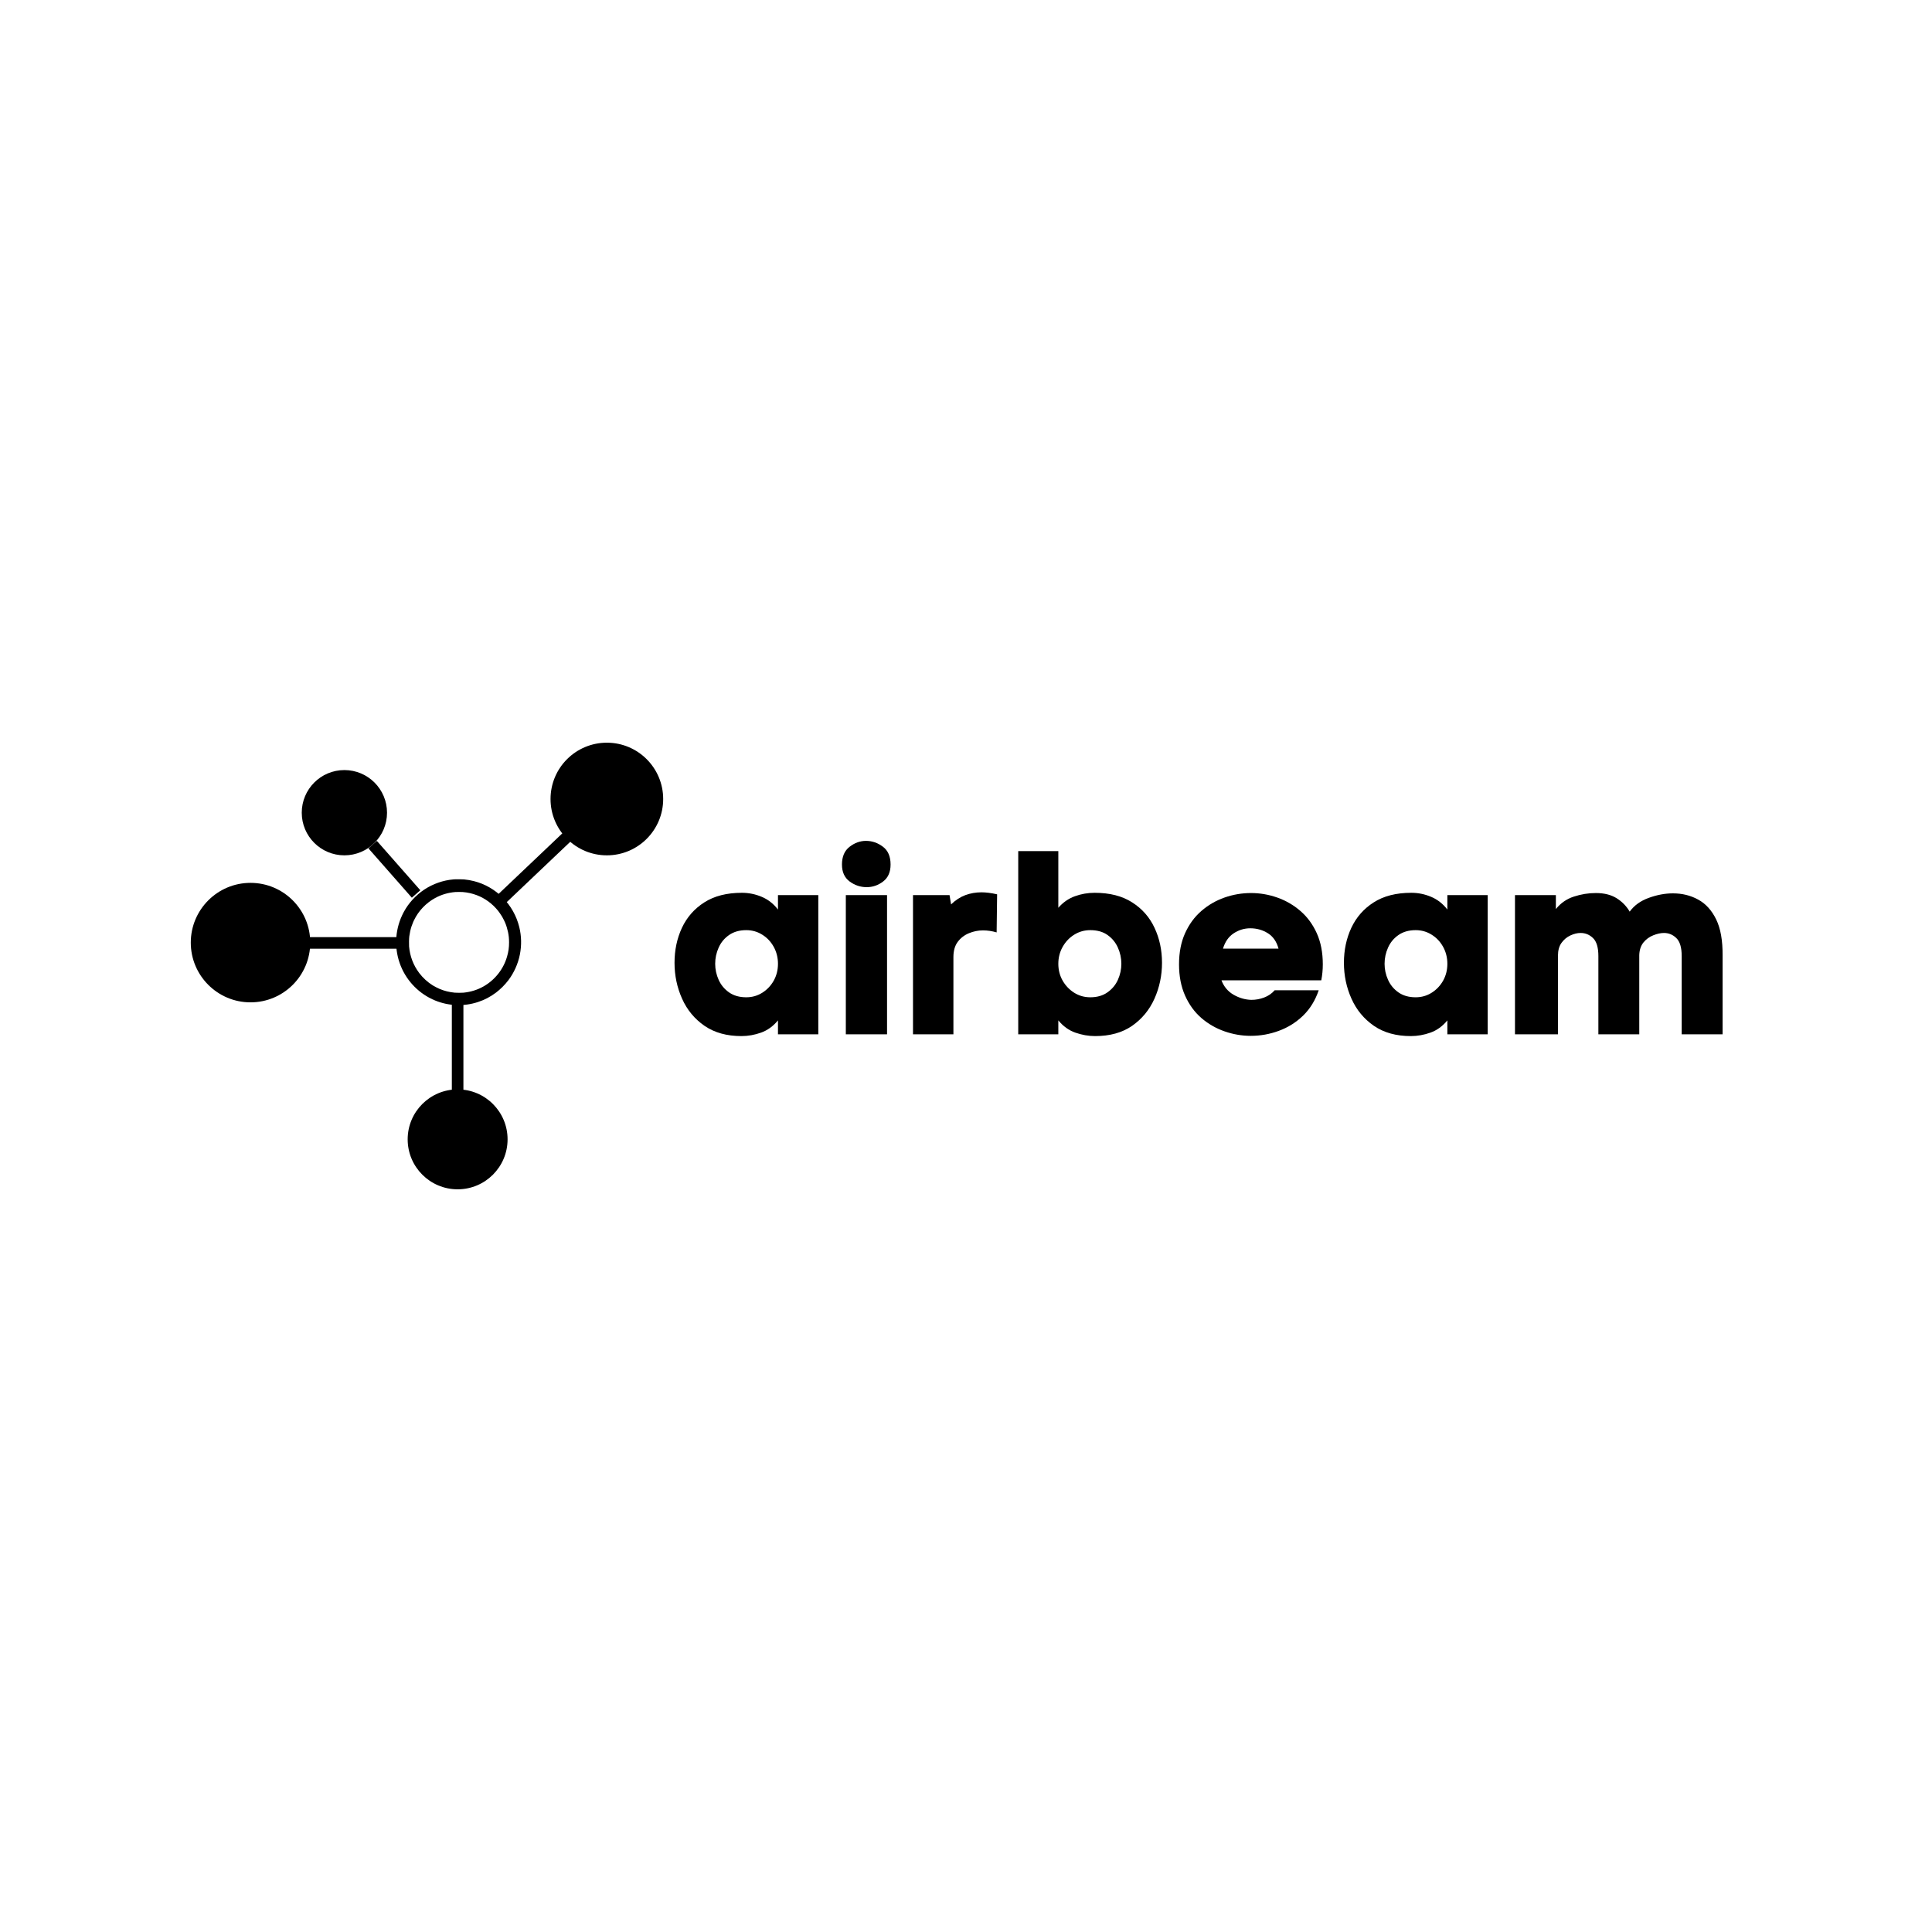
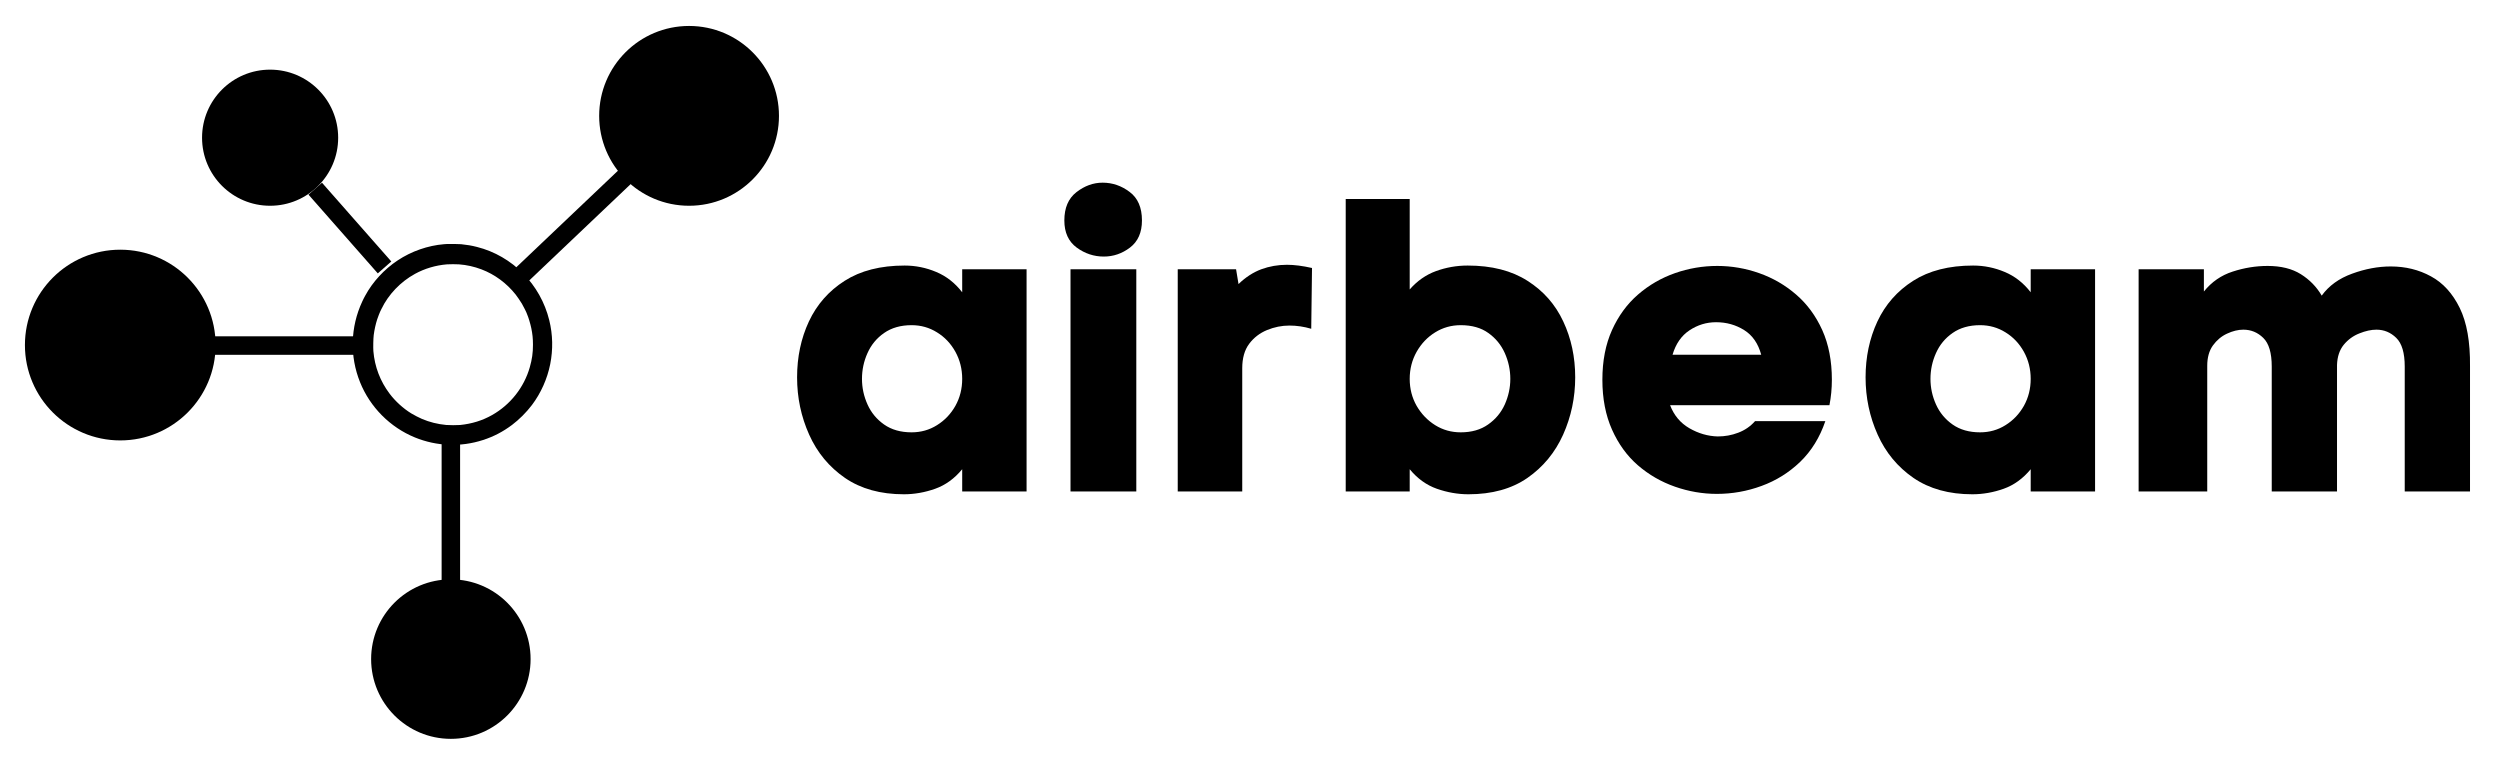
- <svg xmlns="http://www.w3.org/2000/svg" width="500" zoomAndPan="magnify" viewBox="0 0 375 375" height="500" preserveAspectRatio="xMidYMid meet" version="1.2">
+ <svg xmlns="http://www.w3.org/2000/svg" width="304" zoomAndPan="magnify" viewBox="34 141 304 92" height="92" preserveAspectRatio="xMidYMid meet" version="1.2">
  <defs>
    <clipPath id="2a742202a1">
      <path d="M 58.57 149.469 L 75.121 149.469 L 75.121 166.02 L 58.57 166.02 Z M 58.57 149.469 " />
    </clipPath>
    <clipPath id="d3ea38a48c">
      <path d="M 66.844 149.469 C 62.273 149.469 58.57 153.176 58.57 157.746 C 58.57 162.316 62.273 166.02 66.844 166.02 C 71.414 166.02 75.121 162.316 75.121 157.746 C 75.121 153.176 71.414 149.469 66.844 149.469 Z M 66.844 149.469 " />
    </clipPath>
    <clipPath id="f8542cc461">
      <path d="M 37.031 171.363 L 60.219 171.363 L 60.219 194.555 L 37.031 194.555 Z M 37.031 171.363 " />
    </clipPath>
    <clipPath id="0cd267f653">
      <path d="M 48.625 171.363 C 42.223 171.363 37.031 176.555 37.031 182.961 C 37.031 189.363 42.223 194.555 48.625 194.555 C 55.027 194.555 60.219 189.363 60.219 182.961 C 60.219 176.555 55.027 171.363 48.625 171.363 Z M 48.625 171.363 " />
    </clipPath>
    <clipPath id="53b690edc2">
      <path d="M 106.859 144.156 L 128.723 144.156 L 128.723 166.02 L 106.859 166.02 Z M 106.859 144.156 " />
    </clipPath>
    <clipPath id="f70381eb29">
      <path d="M 117.793 144.156 C 111.754 144.156 106.859 149.051 106.859 155.09 C 106.859 161.125 111.754 166.02 117.793 166.02 C 123.828 166.02 128.723 161.125 128.723 155.09 C 128.723 149.051 123.828 144.156 117.793 144.156 Z M 117.793 144.156 " />
    </clipPath>
    <clipPath id="180afac231">
      <path d="M 79.129 211.449 L 98.52 211.449 L 98.52 230.844 L 79.129 230.844 Z M 79.129 211.449 " />
    </clipPath>
    <clipPath id="a52fdbc5da">
      <path d="M 88.824 211.449 C 83.469 211.449 79.129 215.789 79.129 221.145 C 79.129 226.5 83.469 230.844 88.824 230.844 C 94.18 230.844 98.52 226.5 98.52 221.145 C 98.52 215.789 94.18 211.449 88.824 211.449 Z M 88.824 211.449 " />
    </clipPath>
    <clipPath id="dff3d18039">
      <path d="M 76.508 170.645 L 101.258 170.645 L 101.258 195.395 L 76.508 195.395 Z M 76.508 170.645 " />
    </clipPath>
    <clipPath id="221189cbcd">
      <path d="M 78 171.785 L 100.207 171.785 L 100.207 194.285 L 78 194.285 Z M 78 171.785 " />
    </clipPath>
  </defs>
  <g id="8ca0733ca2">
    <g clip-rule="nonzero" clip-path="url(#2a742202a1)">
      <g clip-rule="nonzero" clip-path="url(#d3ea38a48c)">
        <path style=" stroke:none;fill-rule:nonzero;fill:#000000;fill-opacity:1;" d="M 58.57 149.469 L 75.121 149.469 L 75.121 166.02 L 58.57 166.02 Z M 58.57 149.469 " />
      </g>
    </g>
    <g clip-rule="nonzero" clip-path="url(#f8542cc461)">
      <g clip-rule="nonzero" clip-path="url(#0cd267f653)">
        <path style=" stroke:none;fill-rule:nonzero;fill:#000000;fill-opacity:1;" d="M 37.031 171.363 L 60.219 171.363 L 60.219 194.555 L 37.031 194.555 Z M 37.031 171.363 " />
      </g>
    </g>
    <g clip-rule="nonzero" clip-path="url(#53b690edc2)">
      <g clip-rule="nonzero" clip-path="url(#f70381eb29)">
        <path style=" stroke:none;fill-rule:nonzero;fill:#000000;fill-opacity:1;" d="M 106.859 144.156 L 128.723 144.156 L 128.723 166.02 L 106.859 166.02 Z M 106.859 144.156 " />
      </g>
    </g>
    <g clip-rule="nonzero" clip-path="url(#180afac231)">
      <g clip-rule="nonzero" clip-path="url(#a52fdbc5da)">
        <path style=" stroke:none;fill-rule:nonzero;fill:#000000;fill-opacity:1;" d="M 79.129 211.449 L 98.52 211.449 L 98.52 230.844 L 79.129 230.844 Z M 79.129 211.449 " />
      </g>
    </g>
    <path style="fill:none;stroke-width:3;stroke-linecap:butt;stroke-linejoin:miter;stroke:#000000;stroke-opacity:1;stroke-miterlimit:4;" d="M 0 1.501 L 17.482 1.499 " transform="matrix(0.482124,0.547972,-0.547972,0.482124,73.15441,163.2174)" />
    <path style="fill:none;stroke-width:3;stroke-linecap:butt;stroke-linejoin:miter;stroke:#000000;stroke-opacity:1;stroke-miterlimit:4;" d="M -0 1.496 L 38.055 1.498 " transform="matrix(-0.54308,0.515926,-0.515926,-0.54308,118.561,155.9064)" />
    <g clip-rule="nonzero" clip-path="url(#dff3d18039)">
      <path style=" stroke:none;fill-rule:nonzero;fill:#000000;fill-opacity:1;" d="M 88.387 170.668 C 88.332 170.672 88.152 170.684 87.992 170.695 C 86.035 170.855 84.031 171.551 82.352 172.668 C 80.719 173.75 79.316 175.273 78.41 176.953 C 78.355 177.059 78.277 177.199 78.242 177.266 C 78.211 177.328 78.117 177.512 78.047 177.668 C 76.602 180.77 76.508 184.32 77.785 187.484 C 79.008 190.52 81.441 192.961 84.457 194.195 C 87.105 195.277 90.031 195.387 92.742 194.504 C 94.031 194.086 95.168 193.492 96.262 192.672 C 97.125 192.023 98.016 191.133 98.684 190.25 C 99.773 188.805 100.551 187.066 100.906 185.281 C 101.258 183.504 101.223 181.699 100.793 179.953 C 99.723 175.574 96.316 172.117 91.996 171.027 C 91.336 170.859 90.801 170.77 90.074 170.695 C 89.848 170.672 88.578 170.652 88.387 170.668 Z M 89.824 172.137 C 90.879 172.219 91.848 172.438 92.84 172.816 C 94.609 173.484 96.191 174.652 97.406 176.176 C 97.605 176.426 98.02 177.035 98.242 177.398 C 98.426 177.707 98.898 178.656 98.898 178.723 C 98.898 178.73 98.918 178.773 98.941 178.824 C 99.105 179.191 99.383 180.105 99.496 180.676 C 99.664 181.477 99.719 182.02 99.719 182.879 C 99.719 183.988 99.602 184.836 99.297 185.906 C 98.531 188.598 96.703 190.91 94.258 192.293 C 92.957 193.031 91.547 193.465 89.965 193.625 C 89.609 193.664 88.484 193.66 88.113 193.625 C 86.953 193.512 85.883 193.242 84.875 192.816 C 84.469 192.645 83.855 192.328 83.438 192.07 C 82.375 191.422 81.312 190.457 80.547 189.441 C 79.289 187.773 78.551 185.844 78.375 183.742 C 78.34 183.277 78.363 182.02 78.418 181.59 C 78.516 180.867 78.68 180.129 78.887 179.496 C 78.984 179.191 79.223 178.574 79.277 178.473 C 79.289 178.453 79.367 178.293 79.449 178.117 C 80.383 176.168 82.008 174.469 83.941 173.41 C 85.246 172.699 86.715 172.262 88.223 172.141 C 88.543 172.113 89.5 172.113 89.824 172.137 Z M 89.824 172.137 " />
    </g>
    <path style="fill:none;stroke-width:3;stroke-linecap:butt;stroke-linejoin:miter;stroke:#000000;stroke-opacity:1;stroke-miterlimit:4;" d="M -0.002 1.501 L 43.065 1.501 " transform="matrix(0,0.748911,-0.748911,0,89.94846,194.1345)" />
    <path style="fill:none;stroke-width:3;stroke-linecap:butt;stroke-linejoin:miter;stroke:#000000;stroke-opacity:1;stroke-miterlimit:4;" d="M 0.002 1.502 L 39.851 1.502 " transform="matrix(-0.75,0,0,-0.75,78.18913,184.1464)" />
    <g clip-rule="nonzero" clip-path="url(#221189cbcd)">
      <path style=" stroke:none;fill-rule:nonzero;fill:#000000;fill-opacity:1;" d="M 88.504 171.805 C 88.453 171.809 88.293 171.824 88.145 171.836 C 86.367 171.977 84.547 172.613 83.016 173.625 C 81.531 174.609 80.262 175.996 79.438 177.52 C 79.383 177.617 79.312 177.746 79.281 177.805 C 79.254 177.863 79.172 178.027 79.105 178.172 C 77.793 180.992 77.707 184.219 78.867 187.098 C 79.98 189.855 82.188 192.074 84.934 193.195 C 87.34 194.18 90 194.277 92.465 193.477 C 93.637 193.094 94.668 192.555 95.664 191.812 C 96.449 191.223 97.258 190.414 97.867 189.609 C 98.855 188.297 99.562 186.715 99.887 185.094 C 100.207 183.477 100.172 181.836 99.781 180.25 C 98.812 176.27 95.715 173.125 91.785 172.133 C 91.188 171.984 90.699 171.898 90.039 171.836 C 89.832 171.812 88.68 171.793 88.504 171.805 Z M 89.812 173.145 C 90.77 173.219 91.652 173.418 92.555 173.758 C 94.16 174.367 95.602 175.43 96.703 176.816 C 96.883 177.043 97.262 177.598 97.461 177.926 C 97.629 178.207 98.062 179.07 98.062 179.129 C 98.062 179.137 98.078 179.18 98.098 179.223 C 98.25 179.555 98.5 180.387 98.605 180.906 C 98.754 181.637 98.805 182.129 98.809 182.91 C 98.809 183.918 98.699 184.688 98.422 185.66 C 97.727 188.105 96.066 190.211 93.84 191.469 C 92.66 192.137 91.379 192.535 89.941 192.68 C 89.617 192.711 88.594 192.711 88.254 192.676 C 87.203 192.574 86.23 192.332 85.312 191.941 C 84.945 191.785 84.387 191.496 84.004 191.266 C 83.039 190.676 82.074 189.797 81.379 188.875 C 80.234 187.359 79.562 185.602 79.402 183.695 C 79.371 183.273 79.391 182.129 79.445 181.738 C 79.531 181.082 79.68 180.41 79.867 179.832 C 79.957 179.559 80.176 178.996 80.223 178.902 C 80.234 178.887 80.305 178.738 80.379 178.582 C 81.227 176.809 82.703 175.262 84.465 174.301 C 85.648 173.652 86.984 173.258 88.355 173.145 C 88.648 173.121 89.52 173.121 89.812 173.145 Z M 89.812 173.145 " />
    </g>
    <g style="fill:#000000;fill-opacity:1;">
      <g transform="translate(130.2226, 200.7598)">
        <path style="stroke:none" d="M 13.781 -27.469 C 15.113 -27.469 16.395 -27.207 17.625 -26.688 C 18.852 -26.176 19.906 -25.352 20.781 -24.219 L 20.781 -27.016 L 28.609 -27.016 L 28.609 0 L 20.781 0 L 20.781 -2.703 C 19.844 -1.566 18.75 -0.773 17.5 -0.328 C 16.25 0.117 14.977 0.344 13.688 0.344 C 10.852 0.344 8.469 -0.316 6.531 -1.641 C 4.602 -2.973 3.148 -4.727 2.172 -6.906 C 1.191 -9.094 0.703 -11.414 0.703 -13.875 C 0.703 -16.344 1.18 -18.609 2.141 -20.672 C 3.109 -22.734 4.555 -24.379 6.484 -25.609 C 8.422 -26.848 10.852 -27.469 13.781 -27.469 Z M 14.625 -7.188 C 15.758 -7.188 16.789 -7.477 17.719 -8.062 C 18.656 -8.645 19.398 -9.426 19.953 -10.406 C 20.504 -11.395 20.781 -12.488 20.781 -13.688 C 20.781 -14.883 20.504 -15.984 19.953 -16.984 C 19.398 -17.984 18.656 -18.77 17.719 -19.344 C 16.789 -19.926 15.758 -20.219 14.625 -20.219 C 13.301 -20.219 12.188 -19.898 11.281 -19.266 C 10.383 -18.641 9.711 -17.828 9.266 -16.828 C 8.816 -15.828 8.594 -14.781 8.594 -13.688 C 8.594 -12.613 8.816 -11.578 9.266 -10.578 C 9.711 -9.586 10.383 -8.773 11.281 -8.141 C 12.188 -7.504 13.301 -7.188 14.625 -7.188 Z M 14.625 -7.188 " />
      </g>
    </g>
    <g style="fill:#000000;fill-opacity:1;">
      <g transform="translate(162.3303, 200.7598)">
        <path style="stroke:none" d="M 1.094 -32.953 C 1.094 -34.484 1.582 -35.629 2.562 -36.391 C 3.551 -37.16 4.613 -37.547 5.75 -37.547 C 6.945 -37.547 8.039 -37.172 9.031 -36.422 C 10.031 -35.68 10.531 -34.523 10.531 -32.953 C 10.531 -31.492 10.047 -30.395 9.078 -29.656 C 8.117 -28.926 7.055 -28.562 5.891 -28.562 C 4.691 -28.562 3.594 -28.926 2.594 -29.656 C 1.594 -30.395 1.094 -31.492 1.094 -32.953 Z M 1.844 -27.016 L 1.844 0 L 9.844 0 L 9.844 -27.016 Z M 1.844 -27.016 " />
      </g>
    </g>
    <g style="fill:#000000;fill-opacity:1;">
      <g transform="translate(175.7127, 200.7598)">
        <path style="stroke:none" d="M 8.891 -25.219 C 9.754 -26.051 10.676 -26.648 11.656 -27.016 C 12.645 -27.379 13.688 -27.562 14.781 -27.562 C 15.676 -27.562 16.691 -27.43 17.828 -27.172 L 17.734 -19.781 C 16.859 -20.039 15.973 -20.172 15.078 -20.172 C 14.148 -20.172 13.242 -19.988 12.359 -19.625 C 11.473 -19.258 10.75 -18.703 10.188 -17.953 C 9.625 -17.203 9.344 -16.211 9.344 -14.984 L 9.344 0 L 1.5 0 L 1.5 -27.016 L 8.594 -27.016 Z M 8.891 -25.219 " />
      </g>
    </g>
    <g style="fill:#000000;fill-opacity:1;">
      <g transform="translate(196.1857, 200.7598)">
        <path style="stroke:none" d="M 16.281 -27.469 C 19.207 -27.469 21.633 -26.848 23.562 -25.609 C 25.5 -24.379 26.945 -22.734 27.906 -20.672 C 28.875 -18.609 29.359 -16.344 29.359 -13.875 C 29.359 -11.414 28.867 -9.094 27.891 -6.906 C 26.91 -4.727 25.461 -2.973 23.547 -1.641 C 21.629 -0.316 19.238 0.344 16.375 0.344 C 15.082 0.344 13.801 0.117 12.531 -0.328 C 11.27 -0.773 10.172 -1.566 9.234 -2.703 L 9.234 0 L 1.453 0 L 1.453 -35.562 L 9.234 -35.562 L 9.234 -24.562 C 10.141 -25.602 11.207 -26.348 12.438 -26.797 C 13.664 -27.242 14.945 -27.469 16.281 -27.469 Z M 15.438 -7.188 C 16.758 -7.188 17.867 -7.504 18.766 -8.141 C 19.672 -8.773 20.348 -9.586 20.797 -10.578 C 21.242 -11.578 21.469 -12.613 21.469 -13.688 C 21.469 -14.781 21.242 -15.828 20.797 -16.828 C 20.348 -17.828 19.68 -18.641 18.797 -19.266 C 17.922 -19.898 16.801 -20.219 15.438 -20.219 C 14.301 -20.219 13.266 -19.926 12.328 -19.344 C 11.398 -18.77 10.648 -17.984 10.078 -16.984 C 9.516 -15.984 9.234 -14.883 9.234 -13.688 C 9.234 -12.488 9.516 -11.395 10.078 -10.406 C 10.648 -9.426 11.398 -8.645 12.328 -8.062 C 13.266 -7.477 14.301 -7.188 15.438 -7.188 Z M 15.438 -7.188 " />
      </g>
    </g>
    <g style="fill:#000000;fill-opacity:1;">
      <g transform="translate(228.1936, 200.7598)">
        <path style="stroke:none" d="M 28.562 -13.578 C 28.562 -12.516 28.461 -11.484 28.266 -10.484 L 8.891 -10.484 C 9.359 -9.254 10.141 -8.32 11.234 -7.688 C 12.336 -7.051 13.488 -6.719 14.688 -6.688 C 15.551 -6.688 16.379 -6.836 17.172 -7.141 C 17.973 -7.441 18.656 -7.91 19.219 -8.547 L 27.766 -8.547 C 27.098 -6.578 26.082 -4.93 24.719 -3.609 C 23.352 -2.297 21.785 -1.316 20.016 -0.672 C 18.254 -0.023 16.441 0.297 14.578 0.297 C 12.848 0.297 11.148 0.004 9.484 -0.578 C 7.816 -1.16 6.316 -2.023 4.984 -3.172 C 3.66 -4.316 2.609 -5.766 1.828 -7.516 C 1.047 -9.266 0.656 -11.285 0.656 -13.578 C 0.656 -15.879 1.047 -17.895 1.828 -19.625 C 2.609 -21.352 3.66 -22.789 4.984 -23.938 C 6.316 -25.094 7.816 -25.961 9.484 -26.547 C 11.148 -27.129 12.863 -27.422 14.625 -27.422 C 16.363 -27.422 18.062 -27.129 19.719 -26.547 C 21.383 -25.961 22.883 -25.094 24.219 -23.938 C 25.551 -22.789 26.609 -21.352 27.391 -19.625 C 28.172 -17.895 28.562 -15.879 28.562 -13.578 Z M 19.969 -16.625 C 19.602 -17.988 18.91 -18.988 17.891 -19.625 C 16.879 -20.258 15.742 -20.578 14.484 -20.578 C 13.316 -20.578 12.238 -20.25 11.25 -19.594 C 10.27 -18.945 9.582 -17.957 9.188 -16.625 Z M 19.969 -16.625 " />
      </g>
    </g>
    <g style="fill:#000000;fill-opacity:1;">
      <g transform="translate(260.1515, 200.7598)">
        <path style="stroke:none" d="M 13.781 -27.469 C 15.113 -27.469 16.395 -27.207 17.625 -26.688 C 18.852 -26.176 19.906 -25.352 20.781 -24.219 L 20.781 -27.016 L 28.609 -27.016 L 28.609 0 L 20.781 0 L 20.781 -2.703 C 19.844 -1.566 18.75 -0.773 17.5 -0.328 C 16.25 0.117 14.977 0.344 13.688 0.344 C 10.852 0.344 8.469 -0.316 6.531 -1.641 C 4.602 -2.973 3.148 -4.727 2.172 -6.906 C 1.191 -9.094 0.703 -11.414 0.703 -13.875 C 0.703 -16.344 1.18 -18.609 2.141 -20.672 C 3.109 -22.734 4.555 -24.379 6.484 -25.609 C 8.422 -26.848 10.852 -27.469 13.781 -27.469 Z M 14.625 -7.188 C 15.758 -7.188 16.789 -7.477 17.719 -8.062 C 18.656 -8.645 19.398 -9.426 19.953 -10.406 C 20.504 -11.395 20.781 -12.488 20.781 -13.688 C 20.781 -14.883 20.504 -15.984 19.953 -16.984 C 19.398 -17.984 18.656 -18.77 17.719 -19.344 C 16.789 -19.926 15.758 -20.219 14.625 -20.219 C 13.301 -20.219 12.188 -19.898 11.281 -19.266 C 10.383 -18.641 9.711 -17.828 9.266 -16.828 C 8.816 -15.828 8.594 -14.781 8.594 -13.688 C 8.594 -12.613 8.816 -11.578 9.266 -10.578 C 9.711 -9.586 10.383 -8.773 11.281 -8.141 C 12.188 -7.504 13.301 -7.188 14.625 -7.188 Z M 14.625 -7.188 " />
      </g>
    </g>
    <g style="fill:#000000;fill-opacity:1;">
      <g transform="translate(292.2593, 200.7598)">
        <path style="stroke:none" d="M 9.734 -24.312 C 10.672 -25.477 11.836 -26.285 13.234 -26.734 C 14.629 -27.191 16.047 -27.422 17.484 -27.422 C 19.109 -27.422 20.453 -27.086 21.516 -26.422 C 22.586 -25.754 23.438 -24.883 24.062 -23.812 C 24.938 -25.02 26.172 -25.91 27.766 -26.484 C 29.359 -27.066 30.922 -27.359 32.453 -27.359 C 34.254 -27.359 35.883 -26.957 37.344 -26.156 C 38.812 -25.363 39.977 -24.082 40.844 -22.312 C 41.707 -20.551 42.125 -18.191 42.094 -15.234 L 42.094 0 L 34.156 0 L 34.156 -15.188 C 34.156 -16.844 33.812 -18.004 33.125 -18.672 C 32.445 -19.336 31.645 -19.672 30.719 -19.672 C 30.082 -19.672 29.391 -19.52 28.641 -19.219 C 27.891 -18.926 27.254 -18.461 26.734 -17.828 C 26.223 -17.191 25.953 -16.375 25.922 -15.375 L 25.922 0 L 17.984 0 L 17.984 -15.188 C 17.984 -16.844 17.641 -18.004 16.953 -18.672 C 16.273 -19.336 15.469 -19.672 14.531 -19.672 C 13.895 -19.672 13.234 -19.508 12.547 -19.188 C 11.867 -18.875 11.297 -18.395 10.828 -17.75 C 10.367 -17.102 10.141 -16.281 10.141 -15.281 L 10.141 0 L 1.797 0 L 1.797 -27.016 L 9.734 -27.016 Z M 9.734 -24.312 " />
      </g>
    </g>
  </g>
</svg>
